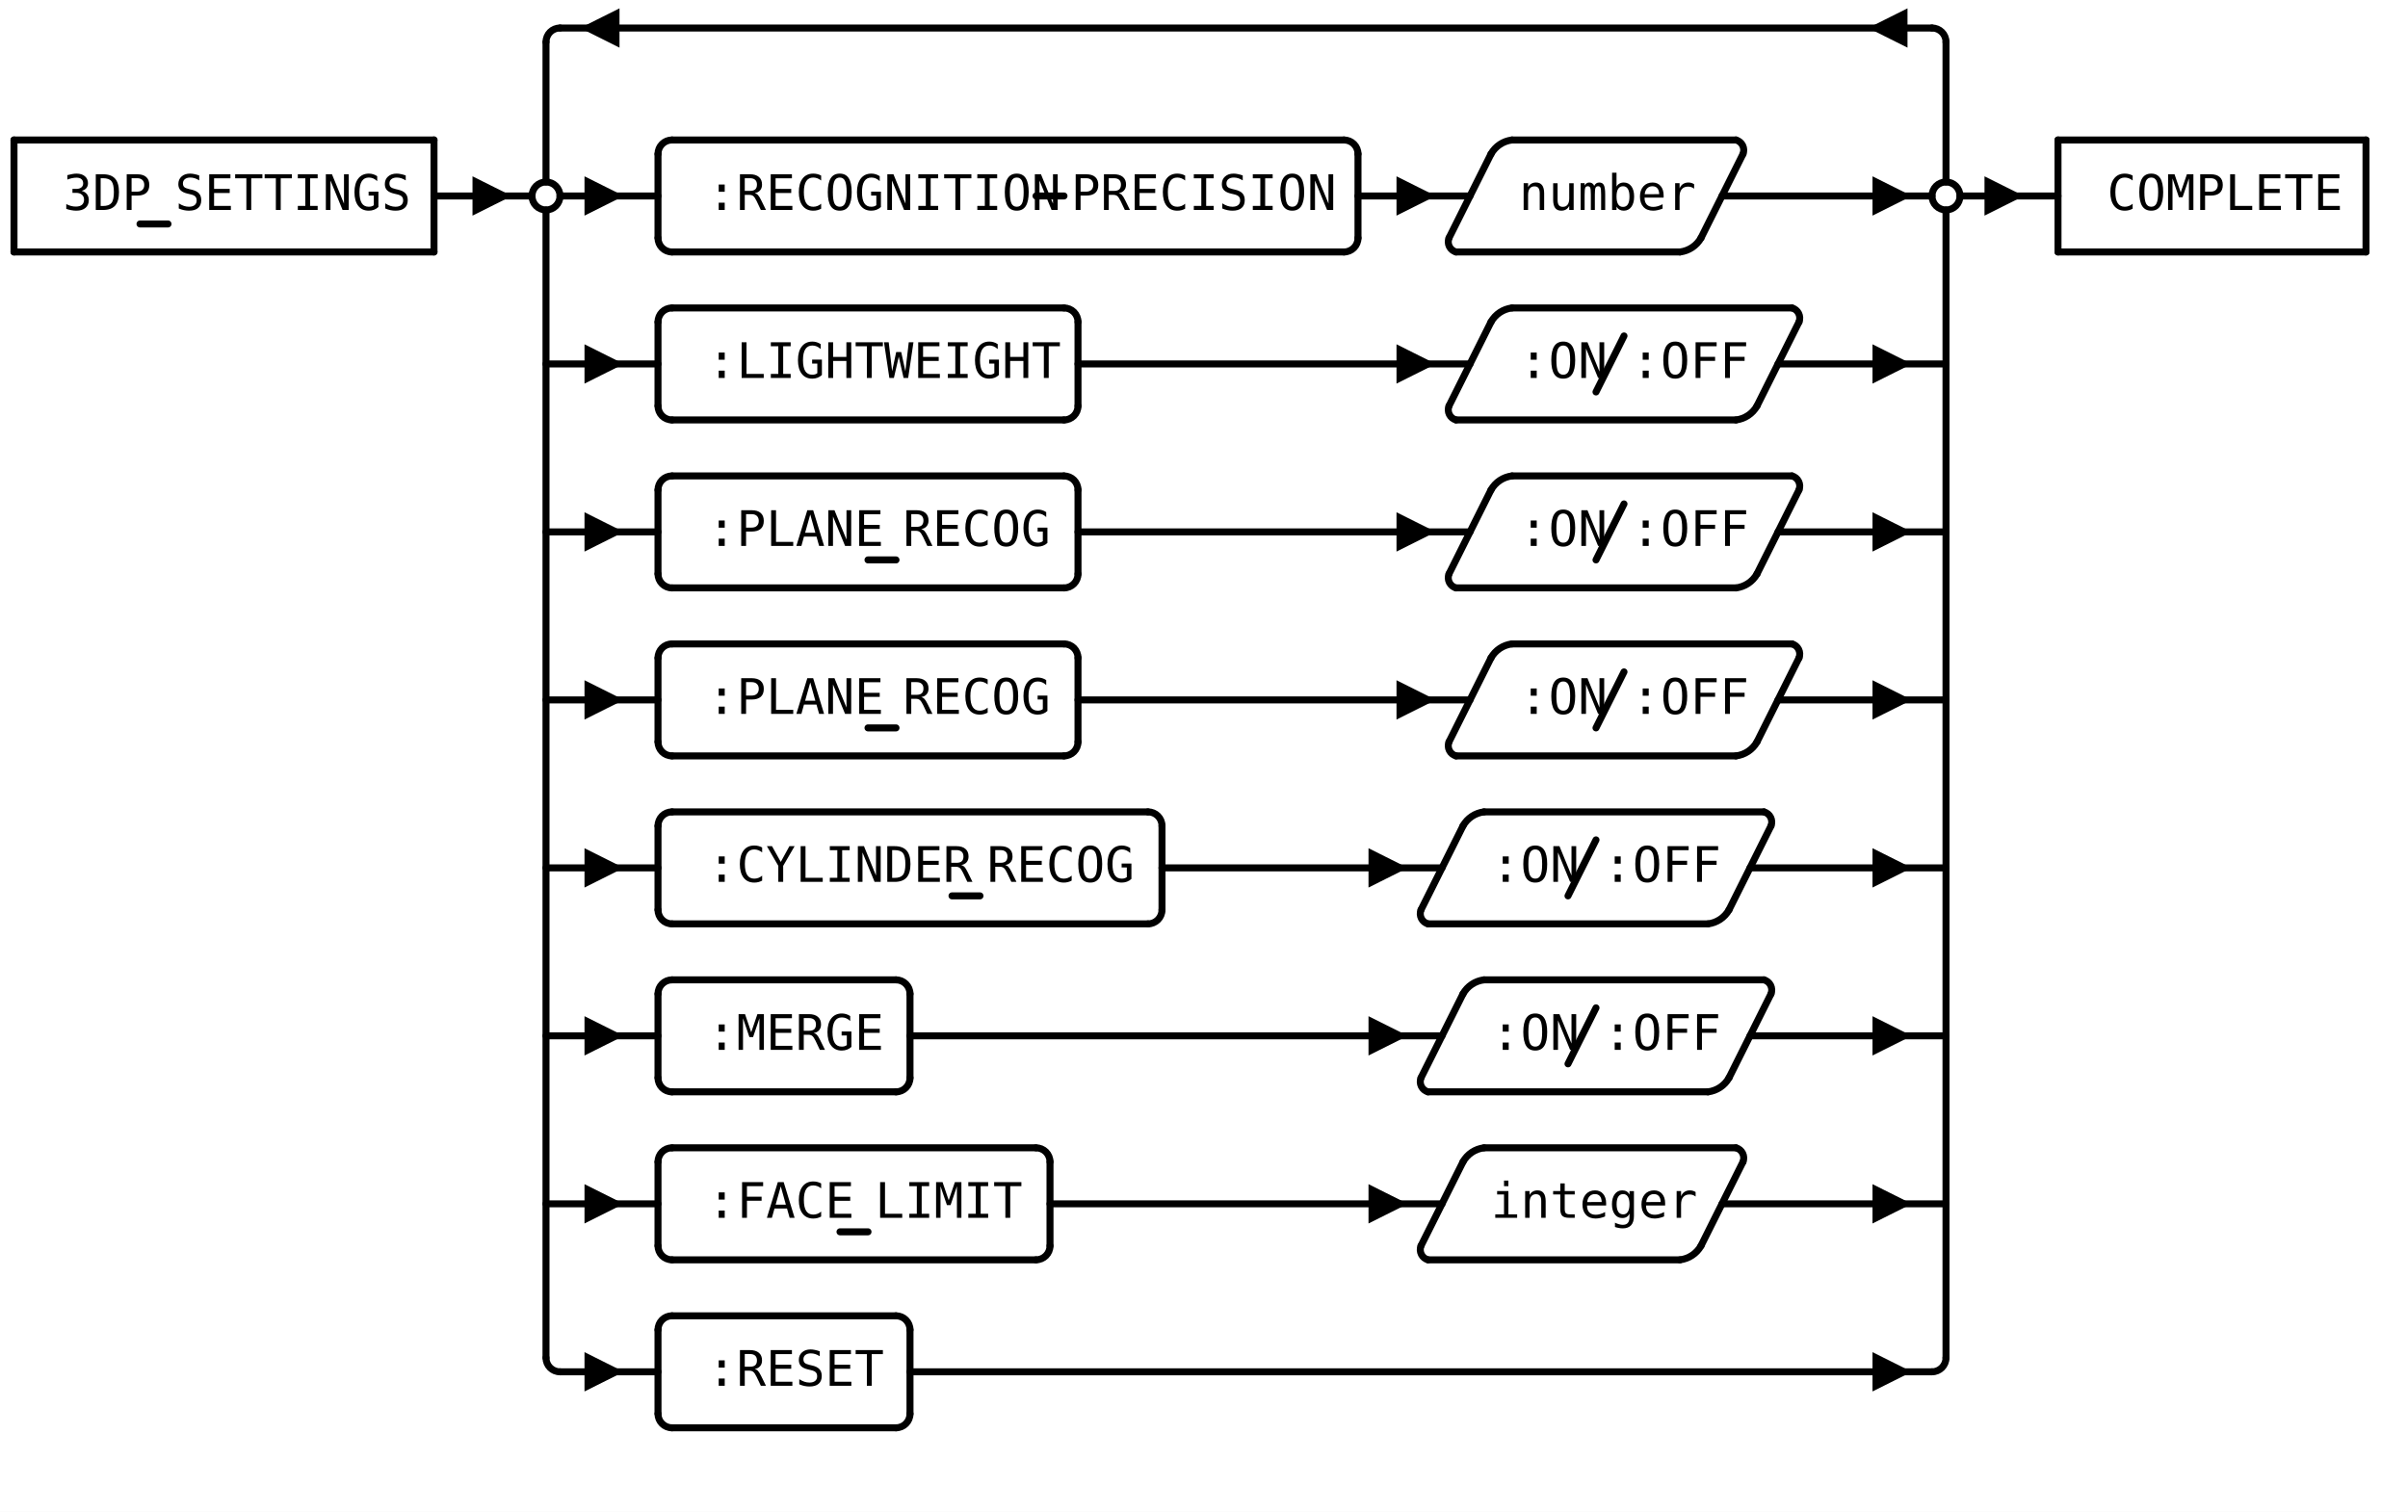
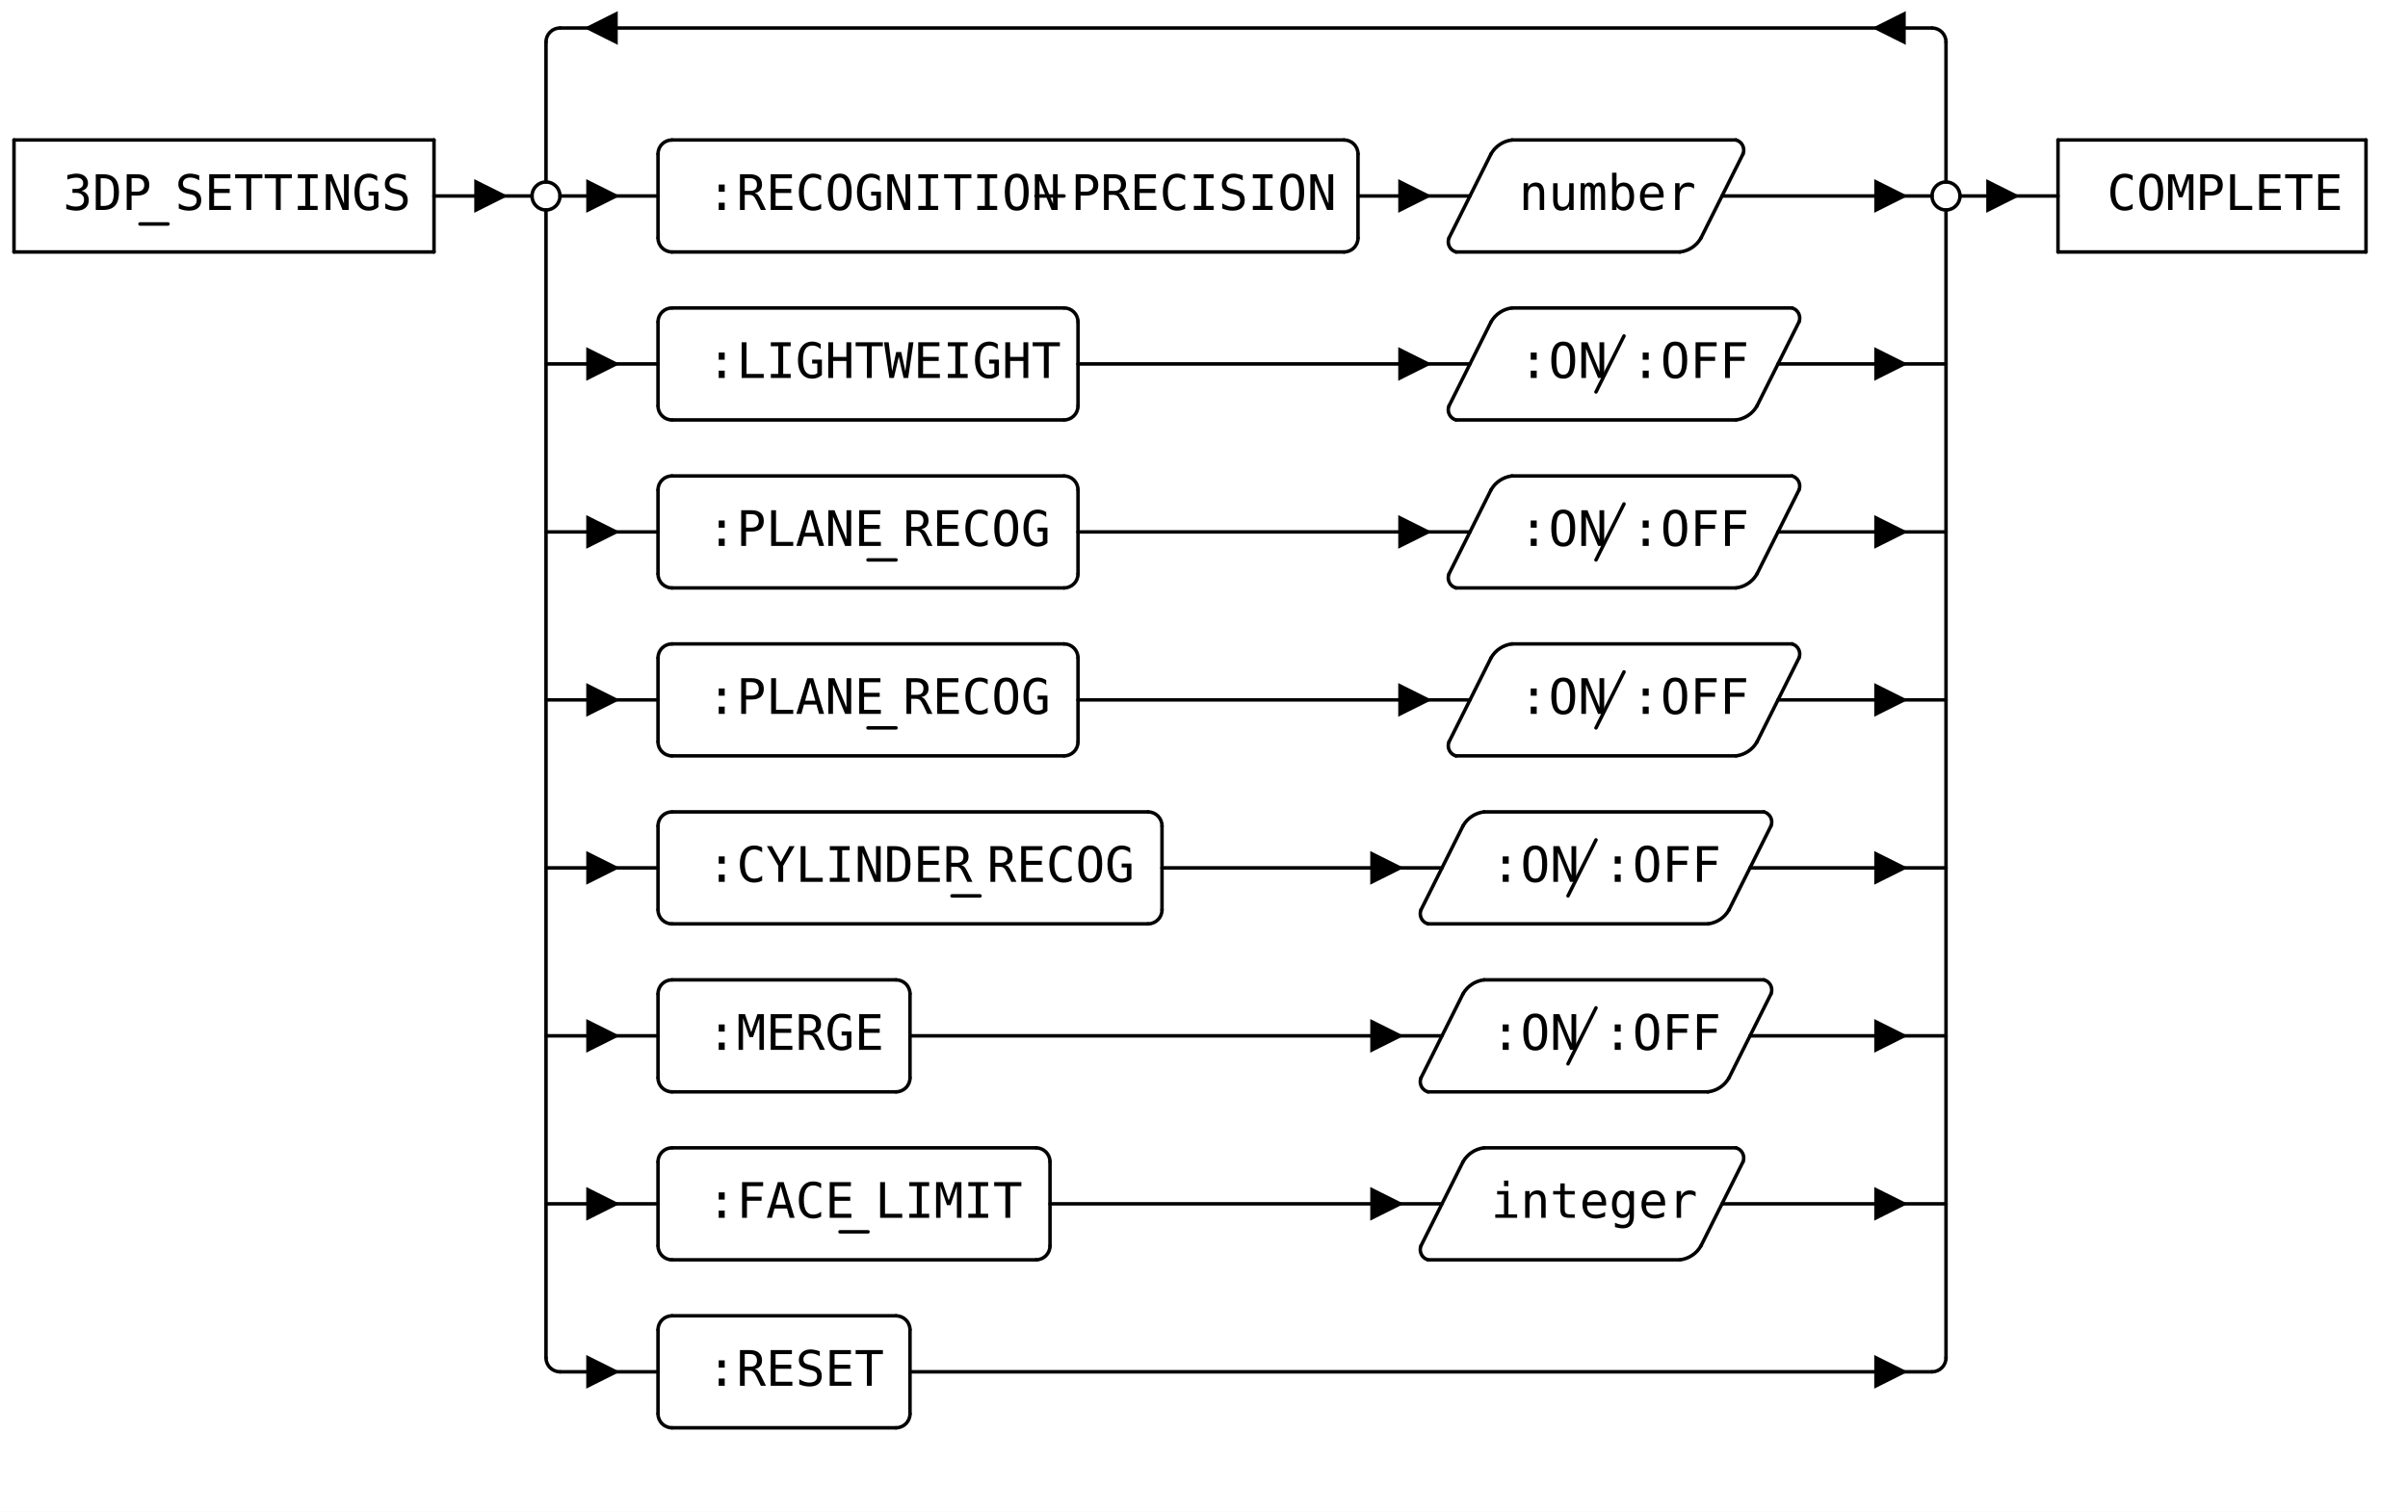
<svg xmlns="http://www.w3.org/2000/svg" width="688" height="432">
-   <style>line, path, circle,rect,polygon {
-                           stroke: black;
-                           stroke-width: 2;
-                           stroke-opacity: 1;
-                           fill-opacity: 1;
-                           stroke-linecap: round;
-                           stroke-linejoin: miter;
-                         }
- 
-                     text {
-                         /* This fix the spacing bug in svg text*/
-                         white-space: pre;
-                         fill: black;
-                         }
-                         rect.backdrop{
-                             stroke: none;
-                             fill: white;
-                         }
-                         .broken{
-                             stroke-dasharray: 8;
-                         }
-                         .filled{
-                             fill: black;
-                         }
-                         .bg_filled{
-                             fill: white;
-                         }
-                         .nofill{
-                             fill: white;
-                         }
- 
-                         text {
-                          font-family: Monospace;
-                          font-size: 14px;
-                         }
- 
-                         .end_marked_arrow{
-                             marker-end: url(#arrow);
-                          }
-                         .start_marked_arrow{
-                             marker-start: url(#arrow);
-                          }
- 
-                         .end_marked_diamond{
-                             marker-end: url(#diamond);
-                          }
-                         .start_marked_diamond{
-                             marker-start: url(#diamond);
-                          }
- 
-                         .end_marked_circle{
-                             marker-end: url(#circle);
-                          }
-                         .start_marked_circle{
-                             marker-start: url(#circle);
-                          }
- 
-                         .end_marked_open_circle{
-                             marker-end: url(#open_circle);
-                          }
-                         .start_marked_open_circle{
-                             marker-start: url(#open_circle);
-                          }
- 
-                         .end_marked_big_open_circle{
-                             marker-end: url(#big_open_circle);
-                          }
-                         .start_marked_big_open_circle{
-                             marker-start: url(#big_open_circle);
-                          }
- 
-                          
-                         </style>
+   <style>
+         line, path, circle, rect, polygon{stroke:black;stroke-width:1;stroke-opacity:1;fill-opacity:1;stroke-linecap:round;stroke-linejoin:miter;}text{font-family:Monospace;font-size:14px;}rect.backdrop{stroke:none;fill:white;}.broken{stroke-dasharray:8;}.filled{fill:black;}.bg_filled{fill:white;}.nofill{fill:white;}.end_marked_arrow{marker-end:url(#arrow);}.start_marked_arrow{marker-start:url(#arrow);}.end_marked_diamond{marker-end:url(#diamond);}.start_marked_diamond{marker-start:url(#diamond);}.end_marked_circle{marker-end:url(#circle);}.start_marked_circle{marker-start:url(#circle);}.end_marked_open_circle{marker-end:url(#open_circle);}.start_marked_open_circle{marker-start:url(#open_circle);}.end_marked_big_open_circle{marker-end:url(#big_open_circle);}.start_marked_big_open_circle{marker-start:url(#big_open_circle);}
+         
+         
+     </style>
  <defs>
    <marker id="arrow" viewBox="-2 -2 8 8" refX="4" refY="2" markerWidth="7" markerHeight="7" orient="auto-start-reverse">
      <polygon points="0,0 0,4 4,2 0,0" />
    </marker>
    <marker id="diamond" viewBox="-2 -2 8 8" refX="4" refY="2" markerWidth="7" markerHeight="7" orient="auto-start-reverse">
      <polygon points="0,2 2,0 4,2 2,4 0,2" />
    </marker>
    <marker id="circle" viewBox="0 0 8 8" refX="4" refY="4" markerWidth="7" markerHeight="7" orient="auto-start-reverse">
      <circle cx="4" cy="4" r="2" class="filled" />
    </marker>
    <marker id="open_circle" viewBox="0 0 8 8" refX="4" refY="4" markerWidth="7" markerHeight="7" orient="auto-start-reverse">
      <circle cx="4" cy="4" r="2" class="bg_filled" />
    </marker>
    <marker id="big_open_circle" viewBox="0 0 8 8" refX="4" refY="4" markerWidth="7" markerHeight="7" orient="auto-start-reverse">
      <circle cx="4" cy="4" r="3" class="bg_filled" />
    </marker>
  </defs>
  <rect class="backdrop" x="0" y="0" width="688" height="432" />
  <text x="18" y="60">3DP</text>
  <line x1="40" y1="64" x2="48" y2="64" class="solid" />
  <text x="50" y="60">SETTINGS</text>
  <circle cx="156" cy="56" r="4" class="nofill" />
  <text x="202" y="60">:RECOGNITION</text>
  <line x1="296" y1="56" x2="304" y2="56" class="solid" />
  <text x="306" y="60">PRECISION</text>
  <text x="434" y="60">number</text>
  <circle cx="556" cy="56" r="4" class="nofill" />
  <text x="602" y="60">COMPLETE</text>
  <text x="202" y="108">:LIGHTWEIGHT</text>
  <text x="434" y="108">:ON</text>
  <line x1="464" y1="96" x2="456" y2="112" class="solid" />
  <text x="466" y="108">:OFF</text>
  <text x="202" y="156">:PLANE</text>
  <line x1="248" y1="160" x2="256" y2="160" class="solid" />
  <text x="258" y="156">RECOG</text>
  <text x="434" y="156">:ON</text>
  <line x1="464" y1="144" x2="456" y2="160" class="solid" />
  <text x="466" y="156">:OFF</text>
  <text x="202" y="204">:PLANE</text>
  <line x1="248" y1="208" x2="256" y2="208" class="solid" />
  <text x="258" y="204">RECOG</text>
  <text x="434" y="204">:ON</text>
  <line x1="464" y1="192" x2="456" y2="208" class="solid" />
  <text x="466" y="204">:OFF</text>
  <text x="202" y="252">:CYLINDER</text>
  <line x1="272" y1="256" x2="280" y2="256" class="solid" />
  <text x="282" y="252">RECOG</text>
  <text x="426" y="252">:ON</text>
  <line x1="456" y1="240" x2="448" y2="256" class="solid" />
  <text x="458" y="252">:OFF</text>
  <text x="202" y="300">:MERGE</text>
  <text x="426" y="300">:ON</text>
  <line x1="456" y1="288" x2="448" y2="304" class="solid" />
  <text x="458" y="300">:OFF</text>
  <text x="202" y="348">:FACE</text>
  <line x1="240" y1="352" x2="248" y2="352" class="solid" />
  <text x="250" y="348">LIMIT</text>
  <text x="426" y="348">integer</text>
  <text x="202" y="396">:RESET</text>
  <g>
    <path d="M 160,8 A 4,4 0,0,0 156,12" class="nofill" />
    <line x1="156" y1="12" x2="156" y2="52" class="solid" />
    <line x1="160" y1="8" x2="168" y2="8" class="solid" />
    <polygon points="176,4 168,8 176,12" class="filled" />
    <line x1="176" y1="8" x2="536" y2="8" class="solid" />
    <polygon points="544,4 536,8 544,12" class="filled" />
    <line x1="544" y1="8" x2="552" y2="8" class="solid" />
    <path d="M 552,8 A 4,4 0,0,1 556,12" class="nofill" />
    <line x1="556" y1="12" x2="556" y2="52" class="solid" />
  </g>
  <g>
    <line x1="4" y1="40" x2="124" y2="40" class="solid" />
    <line x1="4" y1="40" x2="4" y2="72" class="solid" />
    <line x1="124" y1="40" x2="124" y2="72" class="solid" />
    <line x1="124" y1="56" x2="136" y2="56" class="solid" />
    <polygon points="136,52 144,56 136,60" class="filled" />
    <line x1="144" y1="56" x2="152" y2="56" class="solid" />
    <line x1="4" y1="72" x2="124" y2="72" class="solid" />
  </g>
  <g>
    <path d="M 192,40 A 4,4 0,0,0 188,44" class="nofill" />
    <line x1="188" y1="44" x2="188" y2="68" class="solid" />
    <line x1="192" y1="40" x2="384" y2="40" class="solid" />
    <path d="M 384,40 A 4,4 0,0,1 388,44" class="nofill" />
    <line x1="388" y1="44" x2="388" y2="68" class="solid" />
    <line x1="388" y1="56" x2="400" y2="56" class="solid" />
    <polygon points="400,52 408,56 400,60" class="filled" />
    <path d="M 188,68 A 4,4 0,0,0 192,72" class="nofill" />
    <line x1="192" y1="72" x2="384" y2="72" class="solid" />
    <path d="M 388,68 A 4,4 0,0,1 384,72" class="nofill" />
    <path d="M 432,40 A 8,8 0,0,0 426,44" class="nofill" />
    <line x1="426" y1="44" x2="414" y2="68" class="solid" />
    <line x1="432" y1="40" x2="496" y2="40" class="solid" />
    <path d="M 496,40 A 3,3 0,0,1 498,44" class="nofill" />
    <line x1="498" y1="44" x2="486" y2="68" class="solid" />
    <line x1="408" y1="56" x2="420" y2="56" class="solid" />
    <line x1="492" y1="56" x2="536" y2="56" class="solid" />
    <polygon points="536,52 544,56 536,60" class="filled" />
    <line x1="544" y1="56" x2="552" y2="56" class="solid" />
    <path d="M 414,68 A 3,3 0,0,0 416,72" class="nofill" />
    <line x1="416" y1="72" x2="480" y2="72" class="solid" />
    <path d="M 486,68 A 8,8 0,0,1 480,72" class="nofill" />
    <line x1="160" y1="56" x2="168" y2="56" class="solid" />
    <polygon points="168,52 176,56 168,60" class="filled" />
    <line x1="176" y1="56" x2="188" y2="56" class="solid" />
  </g>
  <g>
    <line x1="588" y1="40" x2="676" y2="40" class="solid" />
    <line x1="588" y1="40" x2="588" y2="72" class="solid" />
    <line x1="676" y1="40" x2="676" y2="72" class="solid" />
    <line x1="588" y1="72" x2="676" y2="72" class="solid" />
    <line x1="560" y1="56" x2="568" y2="56" class="solid" />
    <polygon points="568,52 576,56 568,60" class="filled" />
    <line x1="576" y1="56" x2="588" y2="56" class="solid" />
  </g>
  <g>
    <line x1="156" y1="60" x2="156" y2="388" class="solid" />
    <line x1="156" y1="104" x2="168" y2="104" class="solid" />
    <polygon points="168,100 176,104 168,108" class="filled" />
    <line x1="156" y1="152" x2="168" y2="152" class="solid" />
    <polygon points="168,148 176,152 168,156" class="filled" />
    <line x1="156" y1="200" x2="168" y2="200" class="solid" />
    <polygon points="168,196 176,200 168,204" class="filled" />
    <line x1="156" y1="248" x2="168" y2="248" class="solid" />
    <polygon points="168,244 176,248 168,252" class="filled" />
    <line x1="156" y1="296" x2="168" y2="296" class="solid" />
    <polygon points="168,292 176,296 168,300" class="filled" />
    <line x1="156" y1="344" x2="168" y2="344" class="solid" />
    <polygon points="168,340 176,344 168,348" class="filled" />
    <path d="M 156,388 A 4,4 0,0,0 160,392" class="nofill" />
    <line x1="160" y1="392" x2="168" y2="392" class="solid" />
    <polygon points="168,388 176,392 168,396" class="filled" />
    <path d="M 192,88 A 4,4 0,0,0 188,92" class="nofill" />
    <line x1="188" y1="92" x2="188" y2="116" class="solid" />
    <line x1="192" y1="88" x2="304" y2="88" class="solid" />
    <path d="M 304,88 A 4,4 0,0,1 308,92" class="nofill" />
    <line x1="308" y1="92" x2="308" y2="116" class="solid" />
    <line x1="176" y1="104" x2="188" y2="104" class="solid" />
    <line x1="308" y1="104" x2="400" y2="104" class="solid" />
    <polygon points="400,100 408,104 400,108" class="filled" />
    <path d="M 188,116 A 4,4 0,0,0 192,120" class="nofill" />
    <line x1="192" y1="120" x2="304" y2="120" class="solid" />
    <path d="M 308,116 A 4,4 0,0,1 304,120" class="nofill" />
    <path d="M 432,88 A 8,8 0,0,0 426,92" class="nofill" />
    <line x1="426" y1="92" x2="414" y2="116" class="solid" />
    <line x1="432" y1="88" x2="512" y2="88" class="solid" />
    <path d="M 512,88 A 3,3 0,0,1 514,92" class="nofill" />
    <line x1="514" y1="92" x2="502" y2="116" class="solid" />
    <line x1="408" y1="104" x2="420" y2="104" class="solid" />
    <line x1="508" y1="104" x2="536" y2="104" class="solid" />
    <polygon points="536,100 544,104 536,108" class="filled" />
    <line x1="544" y1="104" x2="556" y2="104" class="solid" />
    <path d="M 414,116 A 3,3 0,0,0 416,120" class="nofill" />
    <line x1="416" y1="120" x2="496" y2="120" class="solid" />
    <path d="M 502,116 A 8,8 0,0,1 496,120" class="nofill" />
    <path d="M 192,136 A 4,4 0,0,0 188,140" class="nofill" />
    <line x1="188" y1="140" x2="188" y2="164" class="solid" />
    <line x1="192" y1="136" x2="304" y2="136" class="solid" />
    <path d="M 304,136 A 4,4 0,0,1 308,140" class="nofill" />
    <line x1="308" y1="140" x2="308" y2="164" class="solid" />
    <line x1="176" y1="152" x2="188" y2="152" class="solid" />
    <line x1="308" y1="152" x2="400" y2="152" class="solid" />
    <polygon points="400,148 408,152 400,156" class="filled" />
    <path d="M 188,164 A 4,4 0,0,0 192,168" class="nofill" />
    <line x1="192" y1="168" x2="304" y2="168" class="solid" />
    <path d="M 308,164 A 4,4 0,0,1 304,168" class="nofill" />
    <path d="M 432,136 A 8,8 0,0,0 426,140" class="nofill" />
    <line x1="426" y1="140" x2="414" y2="164" class="solid" />
    <line x1="432" y1="136" x2="512" y2="136" class="solid" />
    <path d="M 512,136 A 3,3 0,0,1 514,140" class="nofill" />
    <line x1="514" y1="140" x2="502" y2="164" class="solid" />
    <line x1="408" y1="152" x2="420" y2="152" class="solid" />
    <line x1="508" y1="152" x2="536" y2="152" class="solid" />
    <polygon points="536,148 544,152 536,156" class="filled" />
    <line x1="544" y1="152" x2="556" y2="152" class="solid" />
    <path d="M 414,164 A 3,3 0,0,0 416,168" class="nofill" />
    <line x1="416" y1="168" x2="496" y2="168" class="solid" />
    <path d="M 502,164 A 8,8 0,0,1 496,168" class="nofill" />
    <path d="M 192,184 A 4,4 0,0,0 188,188" class="nofill" />
    <line x1="188" y1="188" x2="188" y2="212" class="solid" />
    <line x1="192" y1="184" x2="304" y2="184" class="solid" />
    <path d="M 304,184 A 4,4 0,0,1 308,188" class="nofill" />
    <line x1="308" y1="188" x2="308" y2="212" class="solid" />
    <line x1="176" y1="200" x2="188" y2="200" class="solid" />
    <line x1="308" y1="200" x2="400" y2="200" class="solid" />
    <polygon points="400,196 408,200 400,204" class="filled" />
    <path d="M 188,212 A 4,4 0,0,0 192,216" class="nofill" />
    <line x1="192" y1="216" x2="304" y2="216" class="solid" />
    <path d="M 308,212 A 4,4 0,0,1 304,216" class="nofill" />
    <path d="M 432,184 A 8,8 0,0,0 426,188" class="nofill" />
    <line x1="426" y1="188" x2="414" y2="212" class="solid" />
    <line x1="432" y1="184" x2="512" y2="184" class="solid" />
    <path d="M 512,184 A 3,3 0,0,1 514,188" class="nofill" />
    <line x1="514" y1="188" x2="502" y2="212" class="solid" />
    <line x1="408" y1="200" x2="420" y2="200" class="solid" />
    <line x1="508" y1="200" x2="536" y2="200" class="solid" />
    <polygon points="536,196 544,200 536,204" class="filled" />
    <line x1="544" y1="200" x2="556" y2="200" class="solid" />
    <path d="M 414,212 A 3,3 0,0,0 416,216" class="nofill" />
    <line x1="416" y1="216" x2="496" y2="216" class="solid" />
    <path d="M 502,212 A 8,8 0,0,1 496,216" class="nofill" />
    <path d="M 192,232 A 4,4 0,0,0 188,236" class="nofill" />
    <line x1="188" y1="236" x2="188" y2="260" class="solid" />
    <line x1="192" y1="232" x2="328" y2="232" class="solid" />
    <path d="M 328,232 A 4,4 0,0,1 332,236" class="nofill" />
    <line x1="332" y1="236" x2="332" y2="260" class="solid" />
    <line x1="176" y1="248" x2="188" y2="248" class="solid" />
    <line x1="332" y1="248" x2="392" y2="248" class="solid" />
    <polygon points="392,244 400,248 392,252" class="filled" />
    <path d="M 188,260 A 4,4 0,0,0 192,264" class="nofill" />
    <line x1="192" y1="264" x2="328" y2="264" class="solid" />
    <path d="M 332,260 A 4,4 0,0,1 328,264" class="nofill" />
    <path d="M 424,232 A 8,8 0,0,0 418,236" class="nofill" />
    <line x1="418" y1="236" x2="406" y2="260" class="solid" />
    <line x1="424" y1="232" x2="504" y2="232" class="solid" />
    <path d="M 504,232 A 3,3 0,0,1 506,236" class="nofill" />
    <line x1="506" y1="236" x2="494" y2="260" class="solid" />
    <line x1="400" y1="248" x2="412" y2="248" class="solid" />
    <line x1="500" y1="248" x2="536" y2="248" class="solid" />
    <polygon points="536,244 544,248 536,252" class="filled" />
    <line x1="544" y1="248" x2="556" y2="248" class="solid" />
    <path d="M 406,260 A 3,3 0,0,0 408,264" class="nofill" />
    <line x1="408" y1="264" x2="488" y2="264" class="solid" />
    <path d="M 494,260 A 8,8 0,0,1 488,264" class="nofill" />
    <path d="M 192,280 A 4,4 0,0,0 188,284" class="nofill" />
    <line x1="188" y1="284" x2="188" y2="308" class="solid" />
    <line x1="192" y1="280" x2="256" y2="280" class="solid" />
    <path d="M 256,280 A 4,4 0,0,1 260,284" class="nofill" />
    <line x1="260" y1="284" x2="260" y2="308" class="solid" />
    <line x1="176" y1="296" x2="188" y2="296" class="solid" />
    <line x1="260" y1="296" x2="392" y2="296" class="solid" />
    <polygon points="392,292 400,296 392,300" class="filled" />
    <path d="M 188,308 A 4,4 0,0,0 192,312" class="nofill" />
    <line x1="192" y1="312" x2="256" y2="312" class="solid" />
    <path d="M 260,308 A 4,4 0,0,1 256,312" class="nofill" />
    <path d="M 424,280 A 8,8 0,0,0 418,284" class="nofill" />
    <line x1="418" y1="284" x2="406" y2="308" class="solid" />
    <line x1="424" y1="280" x2="504" y2="280" class="solid" />
    <path d="M 504,280 A 3,3 0,0,1 506,284" class="nofill" />
    <line x1="506" y1="284" x2="494" y2="308" class="solid" />
    <line x1="400" y1="296" x2="412" y2="296" class="solid" />
    <line x1="500" y1="296" x2="536" y2="296" class="solid" />
    <polygon points="536,292 544,296 536,300" class="filled" />
    <line x1="544" y1="296" x2="556" y2="296" class="solid" />
    <path d="M 406,308 A 3,3 0,0,0 408,312" class="nofill" />
    <line x1="408" y1="312" x2="488" y2="312" class="solid" />
    <path d="M 494,308 A 8,8 0,0,1 488,312" class="nofill" />
    <path d="M 192,328 A 4,4 0,0,0 188,332" class="nofill" />
    <line x1="188" y1="332" x2="188" y2="356" class="solid" />
    <line x1="192" y1="328" x2="296" y2="328" class="solid" />
    <path d="M 296,328 A 4,4 0,0,1 300,332" class="nofill" />
    <line x1="300" y1="332" x2="300" y2="356" class="solid" />
    <line x1="176" y1="344" x2="188" y2="344" class="solid" />
    <line x1="300" y1="344" x2="392" y2="344" class="solid" />
    <polygon points="392,340 400,344 392,348" class="filled" />
    <path d="M 188,356 A 4,4 0,0,0 192,360" class="nofill" />
    <line x1="192" y1="360" x2="296" y2="360" class="solid" />
    <path d="M 300,356 A 4,4 0,0,1 296,360" class="nofill" />
    <path d="M 424,328 A 8,8 0,0,0 418,332" class="nofill" />
    <line x1="418" y1="332" x2="406" y2="356" class="solid" />
    <line x1="424" y1="328" x2="496" y2="328" class="solid" />
    <path d="M 496,328 A 3,3 0,0,1 498,332" class="nofill" />
    <line x1="498" y1="332" x2="486" y2="356" class="solid" />
    <line x1="400" y1="344" x2="412" y2="344" class="solid" />
    <line x1="492" y1="344" x2="536" y2="344" class="solid" />
    <polygon points="536,340 544,344 536,348" class="filled" />
    <line x1="544" y1="344" x2="556" y2="344" class="solid" />
    <path d="M 406,356 A 3,3 0,0,0 408,360" class="nofill" />
    <line x1="408" y1="360" x2="480" y2="360" class="solid" />
    <path d="M 486,356 A 8,8 0,0,1 480,360" class="nofill" />
    <path d="M 192,376 A 4,4 0,0,0 188,380" class="nofill" />
    <line x1="188" y1="380" x2="188" y2="404" class="solid" />
    <line x1="192" y1="376" x2="256" y2="376" class="solid" />
    <path d="M 256,376 A 4,4 0,0,1 260,380" class="nofill" />
    <line x1="260" y1="380" x2="260" y2="404" class="solid" />
    <line x1="176" y1="392" x2="188" y2="392" class="solid" />
    <line x1="260" y1="392" x2="536" y2="392" class="solid" />
    <polygon points="536,388 544,392 536,396" class="filled" />
    <line x1="544" y1="392" x2="552" y2="392" class="solid" />
    <path d="M 556,388 A 4,4 0,0,1 552,392" class="nofill" />
    <path d="M 188,404 A 4,4 0,0,0 192,408" class="nofill" />
    <line x1="192" y1="408" x2="256" y2="408" class="solid" />
    <path d="M 260,404 A 4,4 0,0,1 256,408" class="nofill" />
    <line x1="556" y1="60" x2="556" y2="388" class="solid" />
  </g>
</svg>
